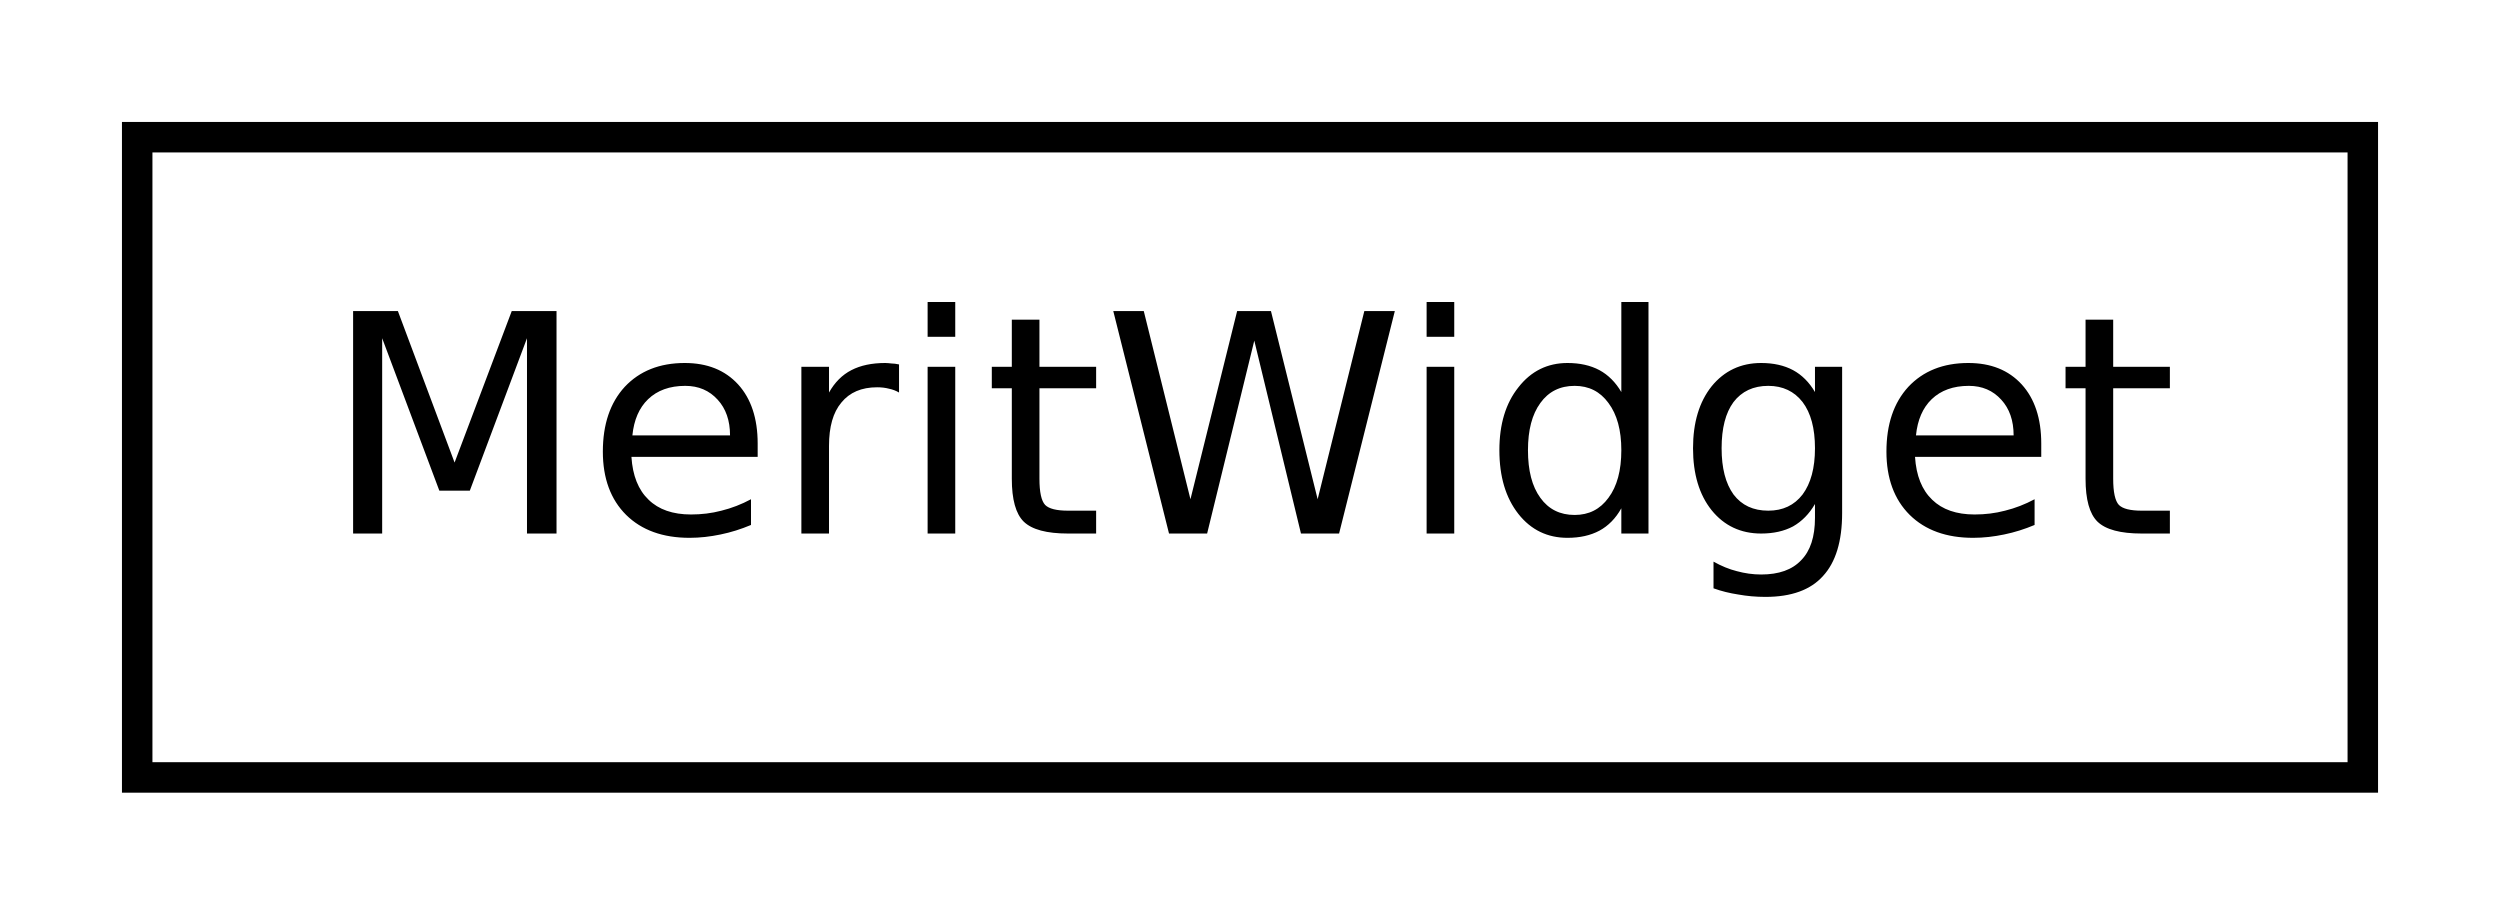
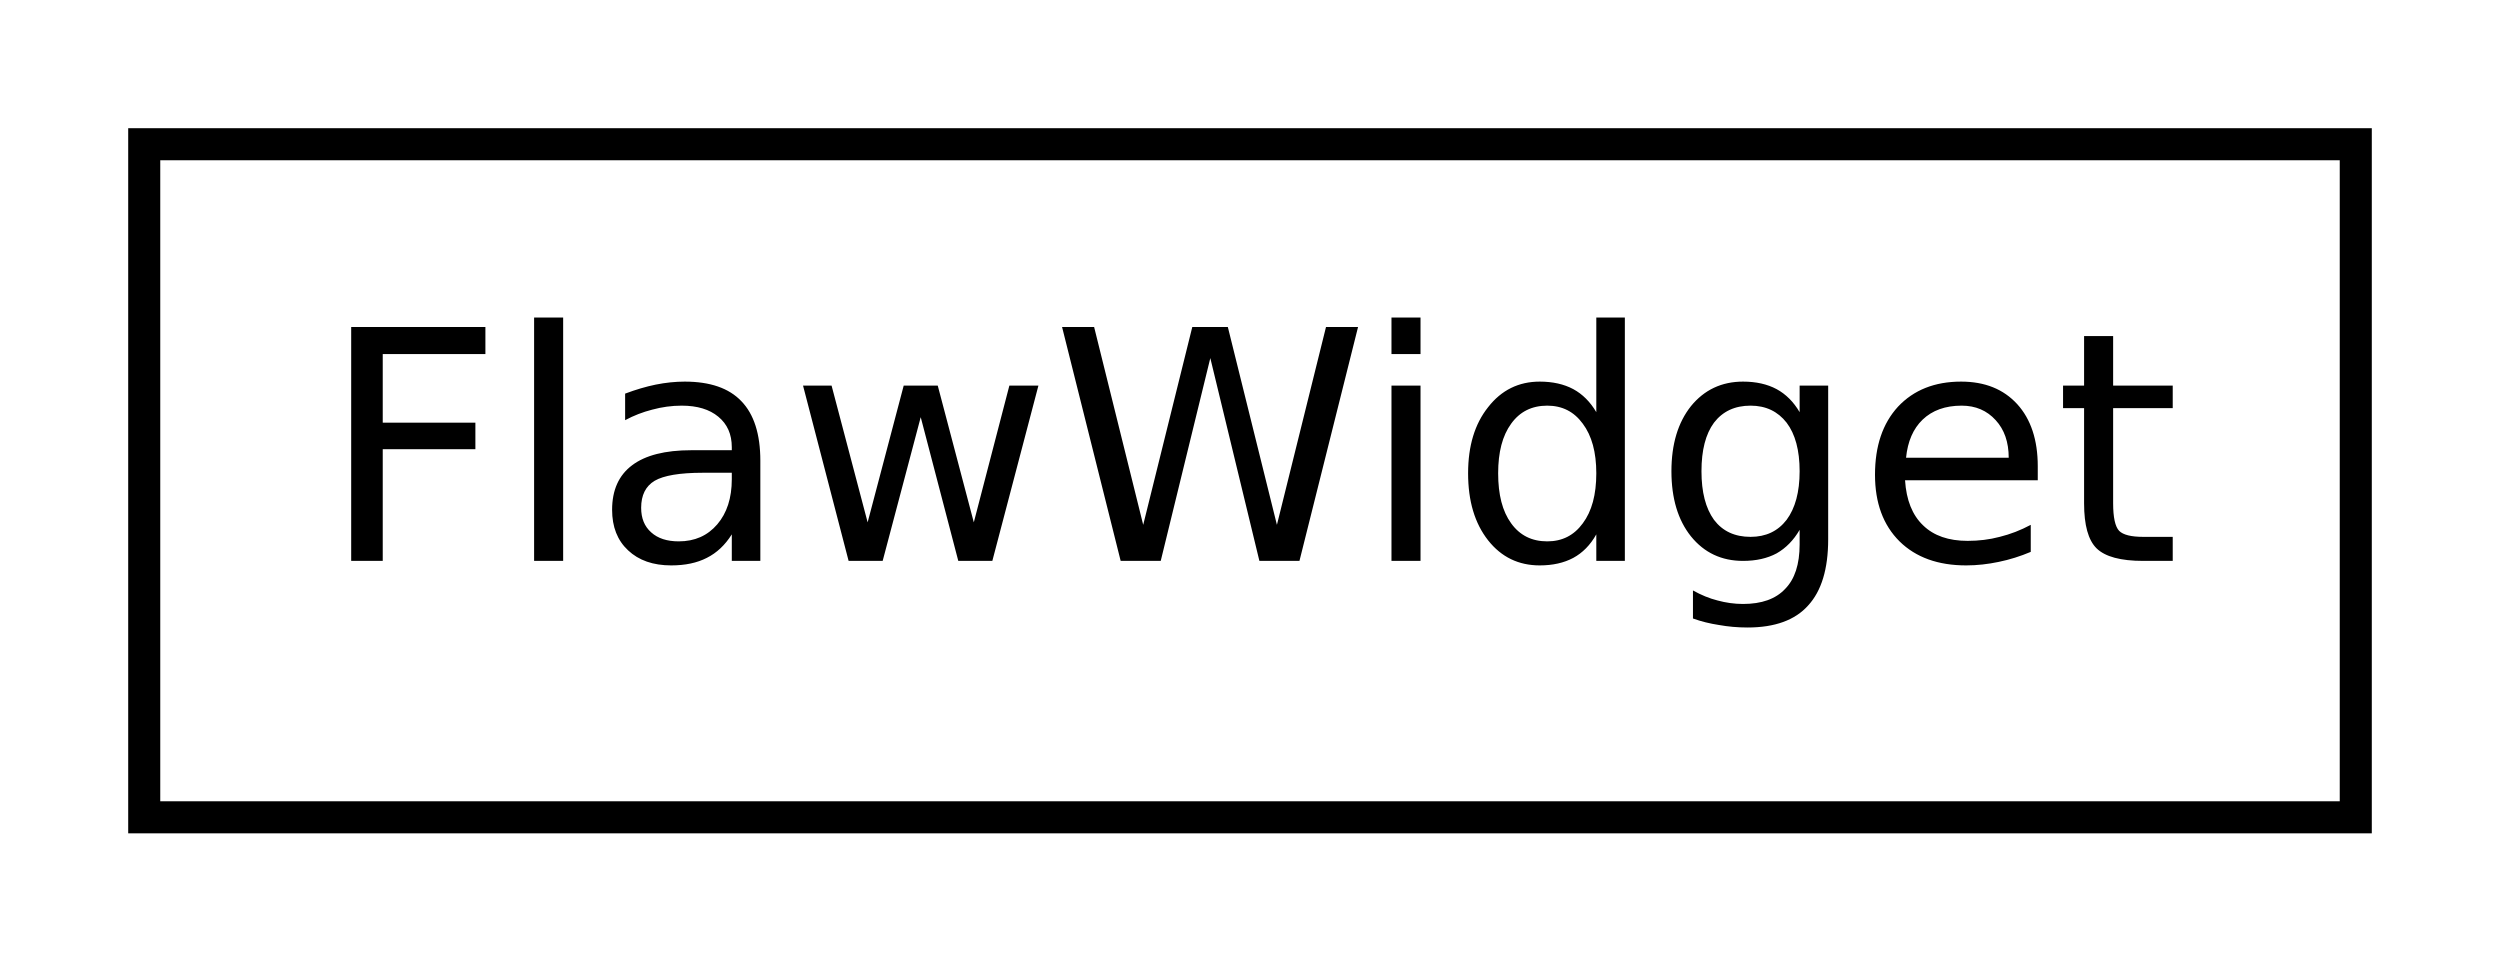
- <svg xmlns="http://www.w3.org/2000/svg" xmlns:xlink="http://www.w3.org/1999/xlink" width="82pt" height="30pt" viewBox="0.00 0.00 82.00 30.00">
+ <svg xmlns="http://www.w3.org/2000/svg" xmlns:xlink="http://www.w3.org/1999/xlink" width="78pt" height="30pt" viewBox="0.00 0.00 78.00 30.00">
  <g id="graph1" class="graph" transform="scale(1 1) rotate(0) translate(4 26)">
-     <polygon fill="white" stroke="white" points="-4,5 -4,-26 79,-26 79,5 -4,5" />
+     <polygon fill="white" stroke="white" points="-4,5 -4,-26 75,-26 75,5 -4,5" />
    <g id="node1" class="node">
-       <a xlink:href="class_merit_widget.html" target="_top" xlink:title="Das Widget, in welchem sämtliche Merits angeordnet sind.">
-         <polygon fill="white" stroke="black" points="0.5,-0.5 0.5,-21.5 73.5,-21.5 73.5,-0.5 0.5,-0.5" />
-         <text text-anchor="middle" x="37" y="-8.5" font-family="DejaVuSans" font-size="10.00">MeritWidget</text>
+       <a xlink:href="class_flaw_widget.html" target="_top" xlink:title="Das Widget, in welchem sämtliche Attribute angeordnet sind.">
+         <polygon fill="white" stroke="black" points="0.5,-0.5 0.5,-21.5 69.5,-21.5 69.5,-0.5 0.5,-0.5" />
+         <text text-anchor="middle" x="35" y="-8.5" font-family="DejaVuSans" font-size="10.00">FlawWidget</text>
      </a>
    </g>
  </g>
</svg>
